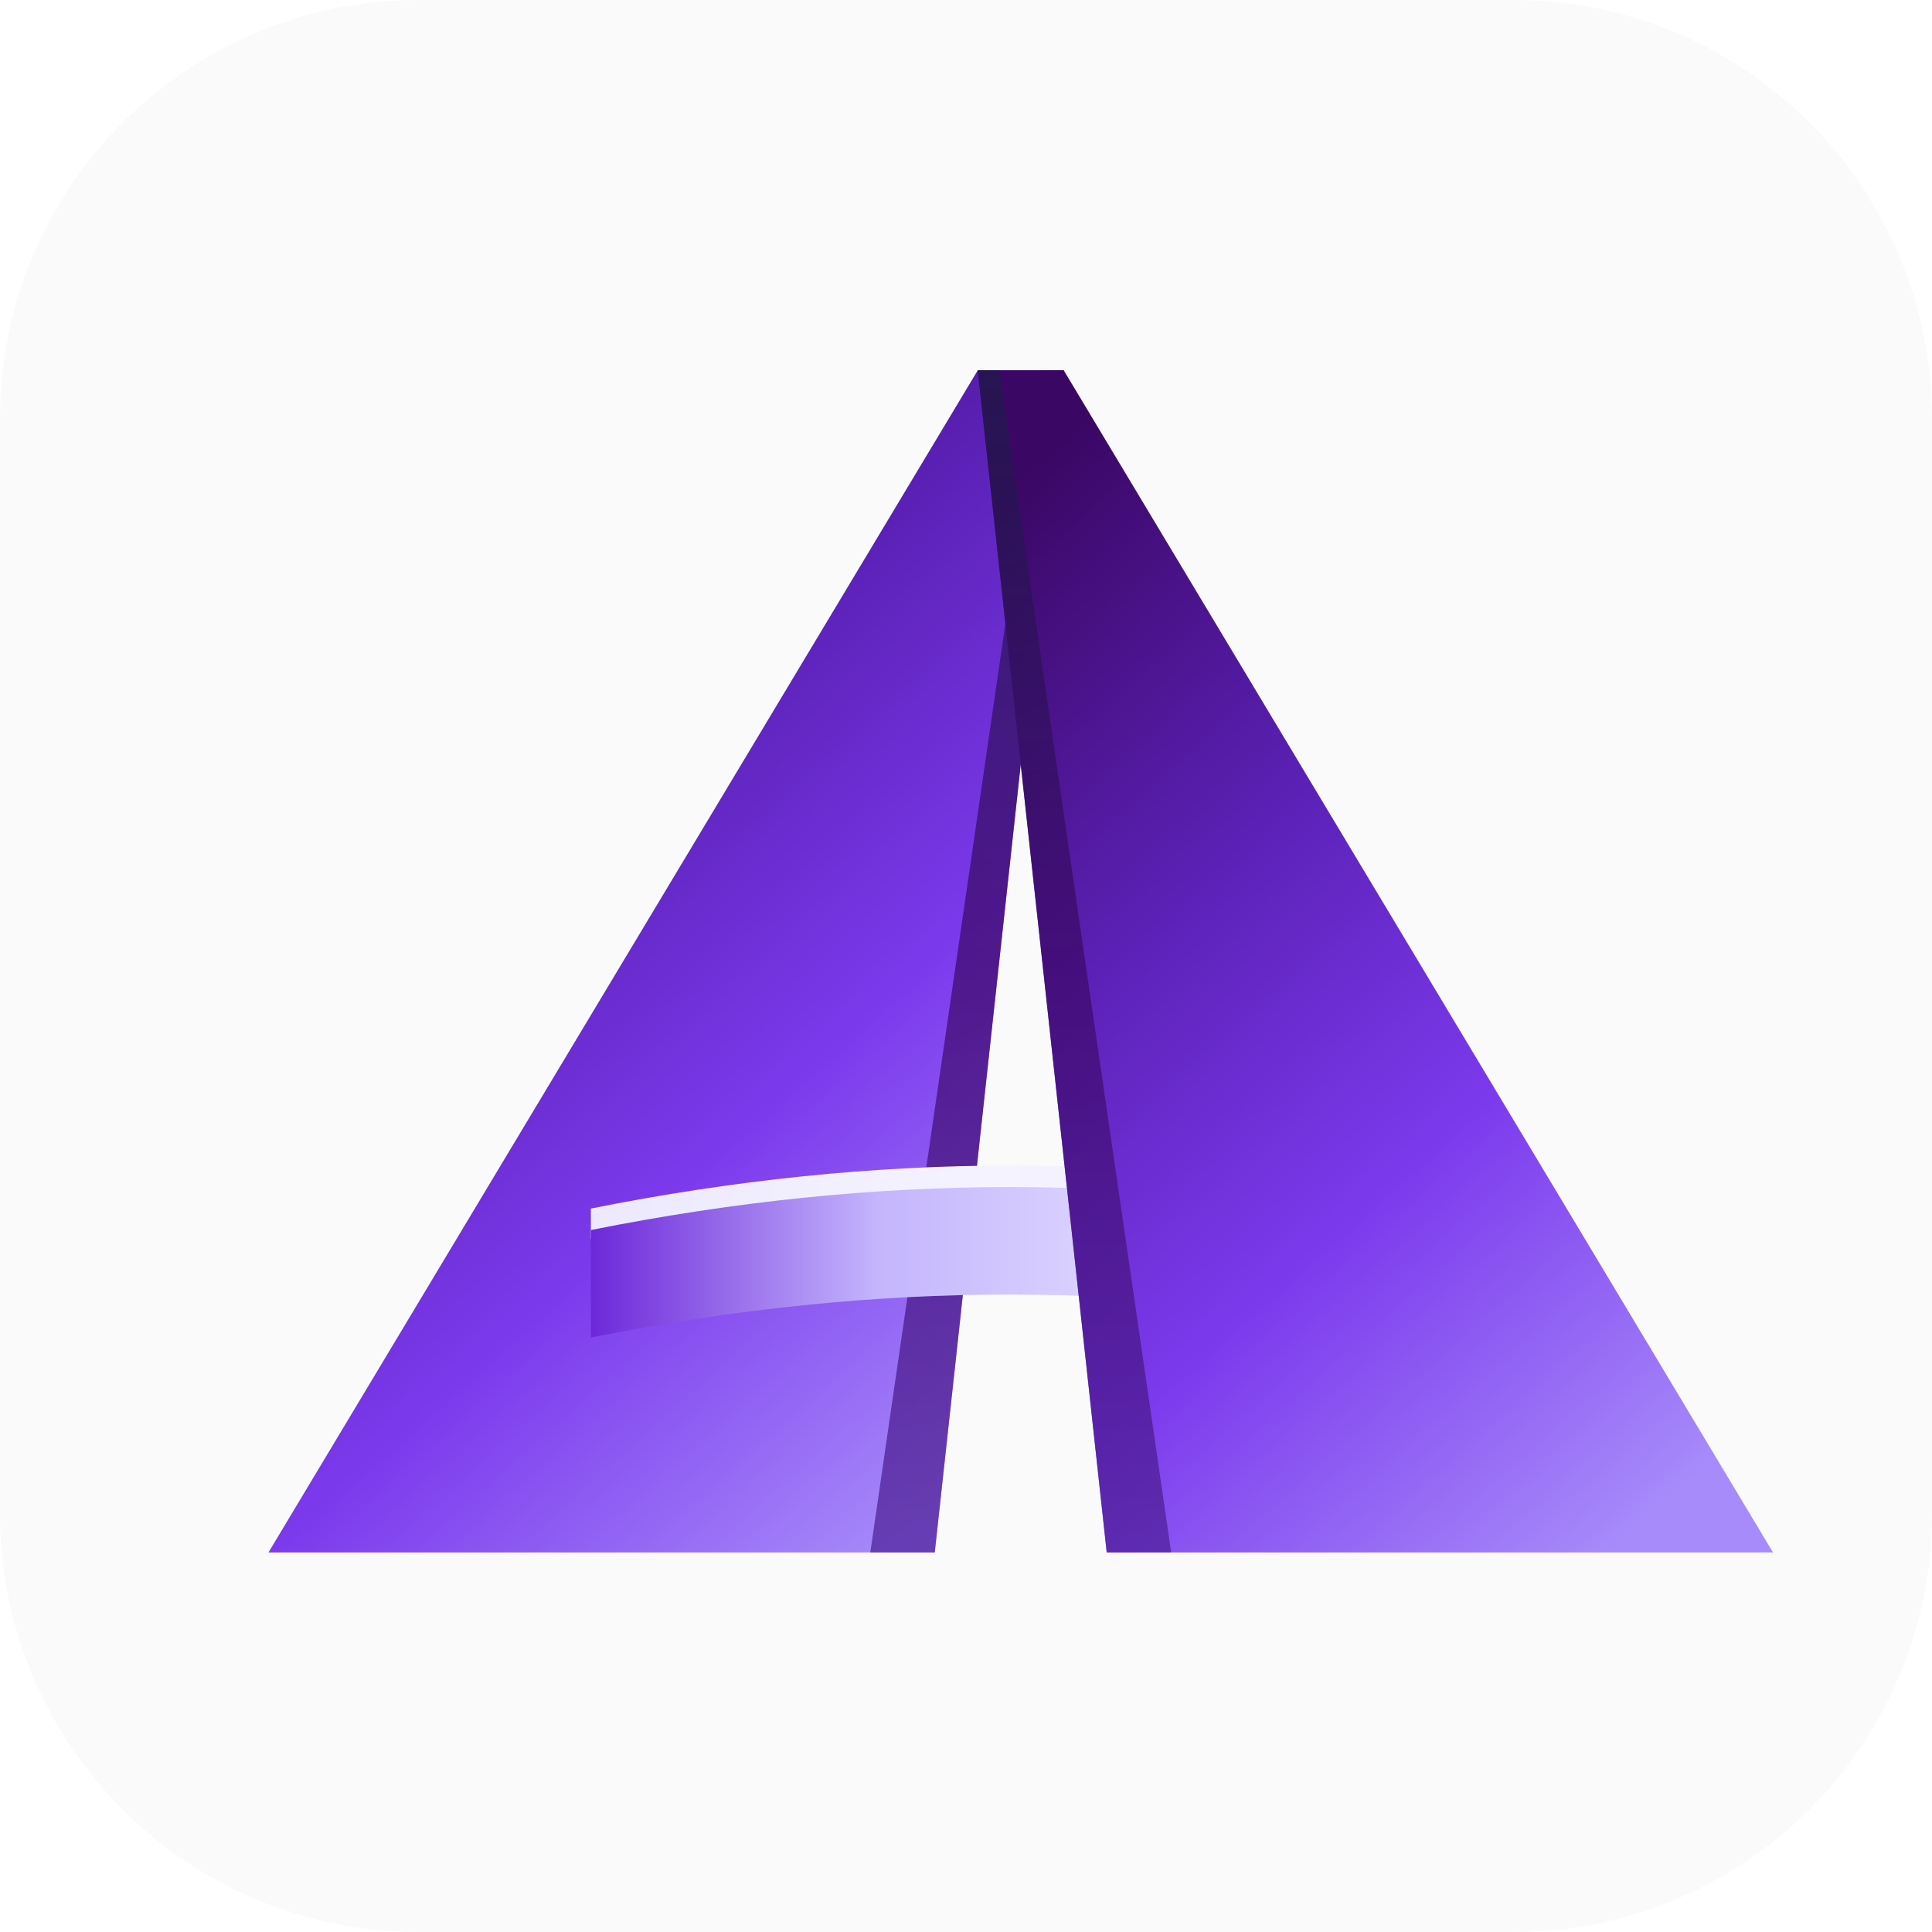
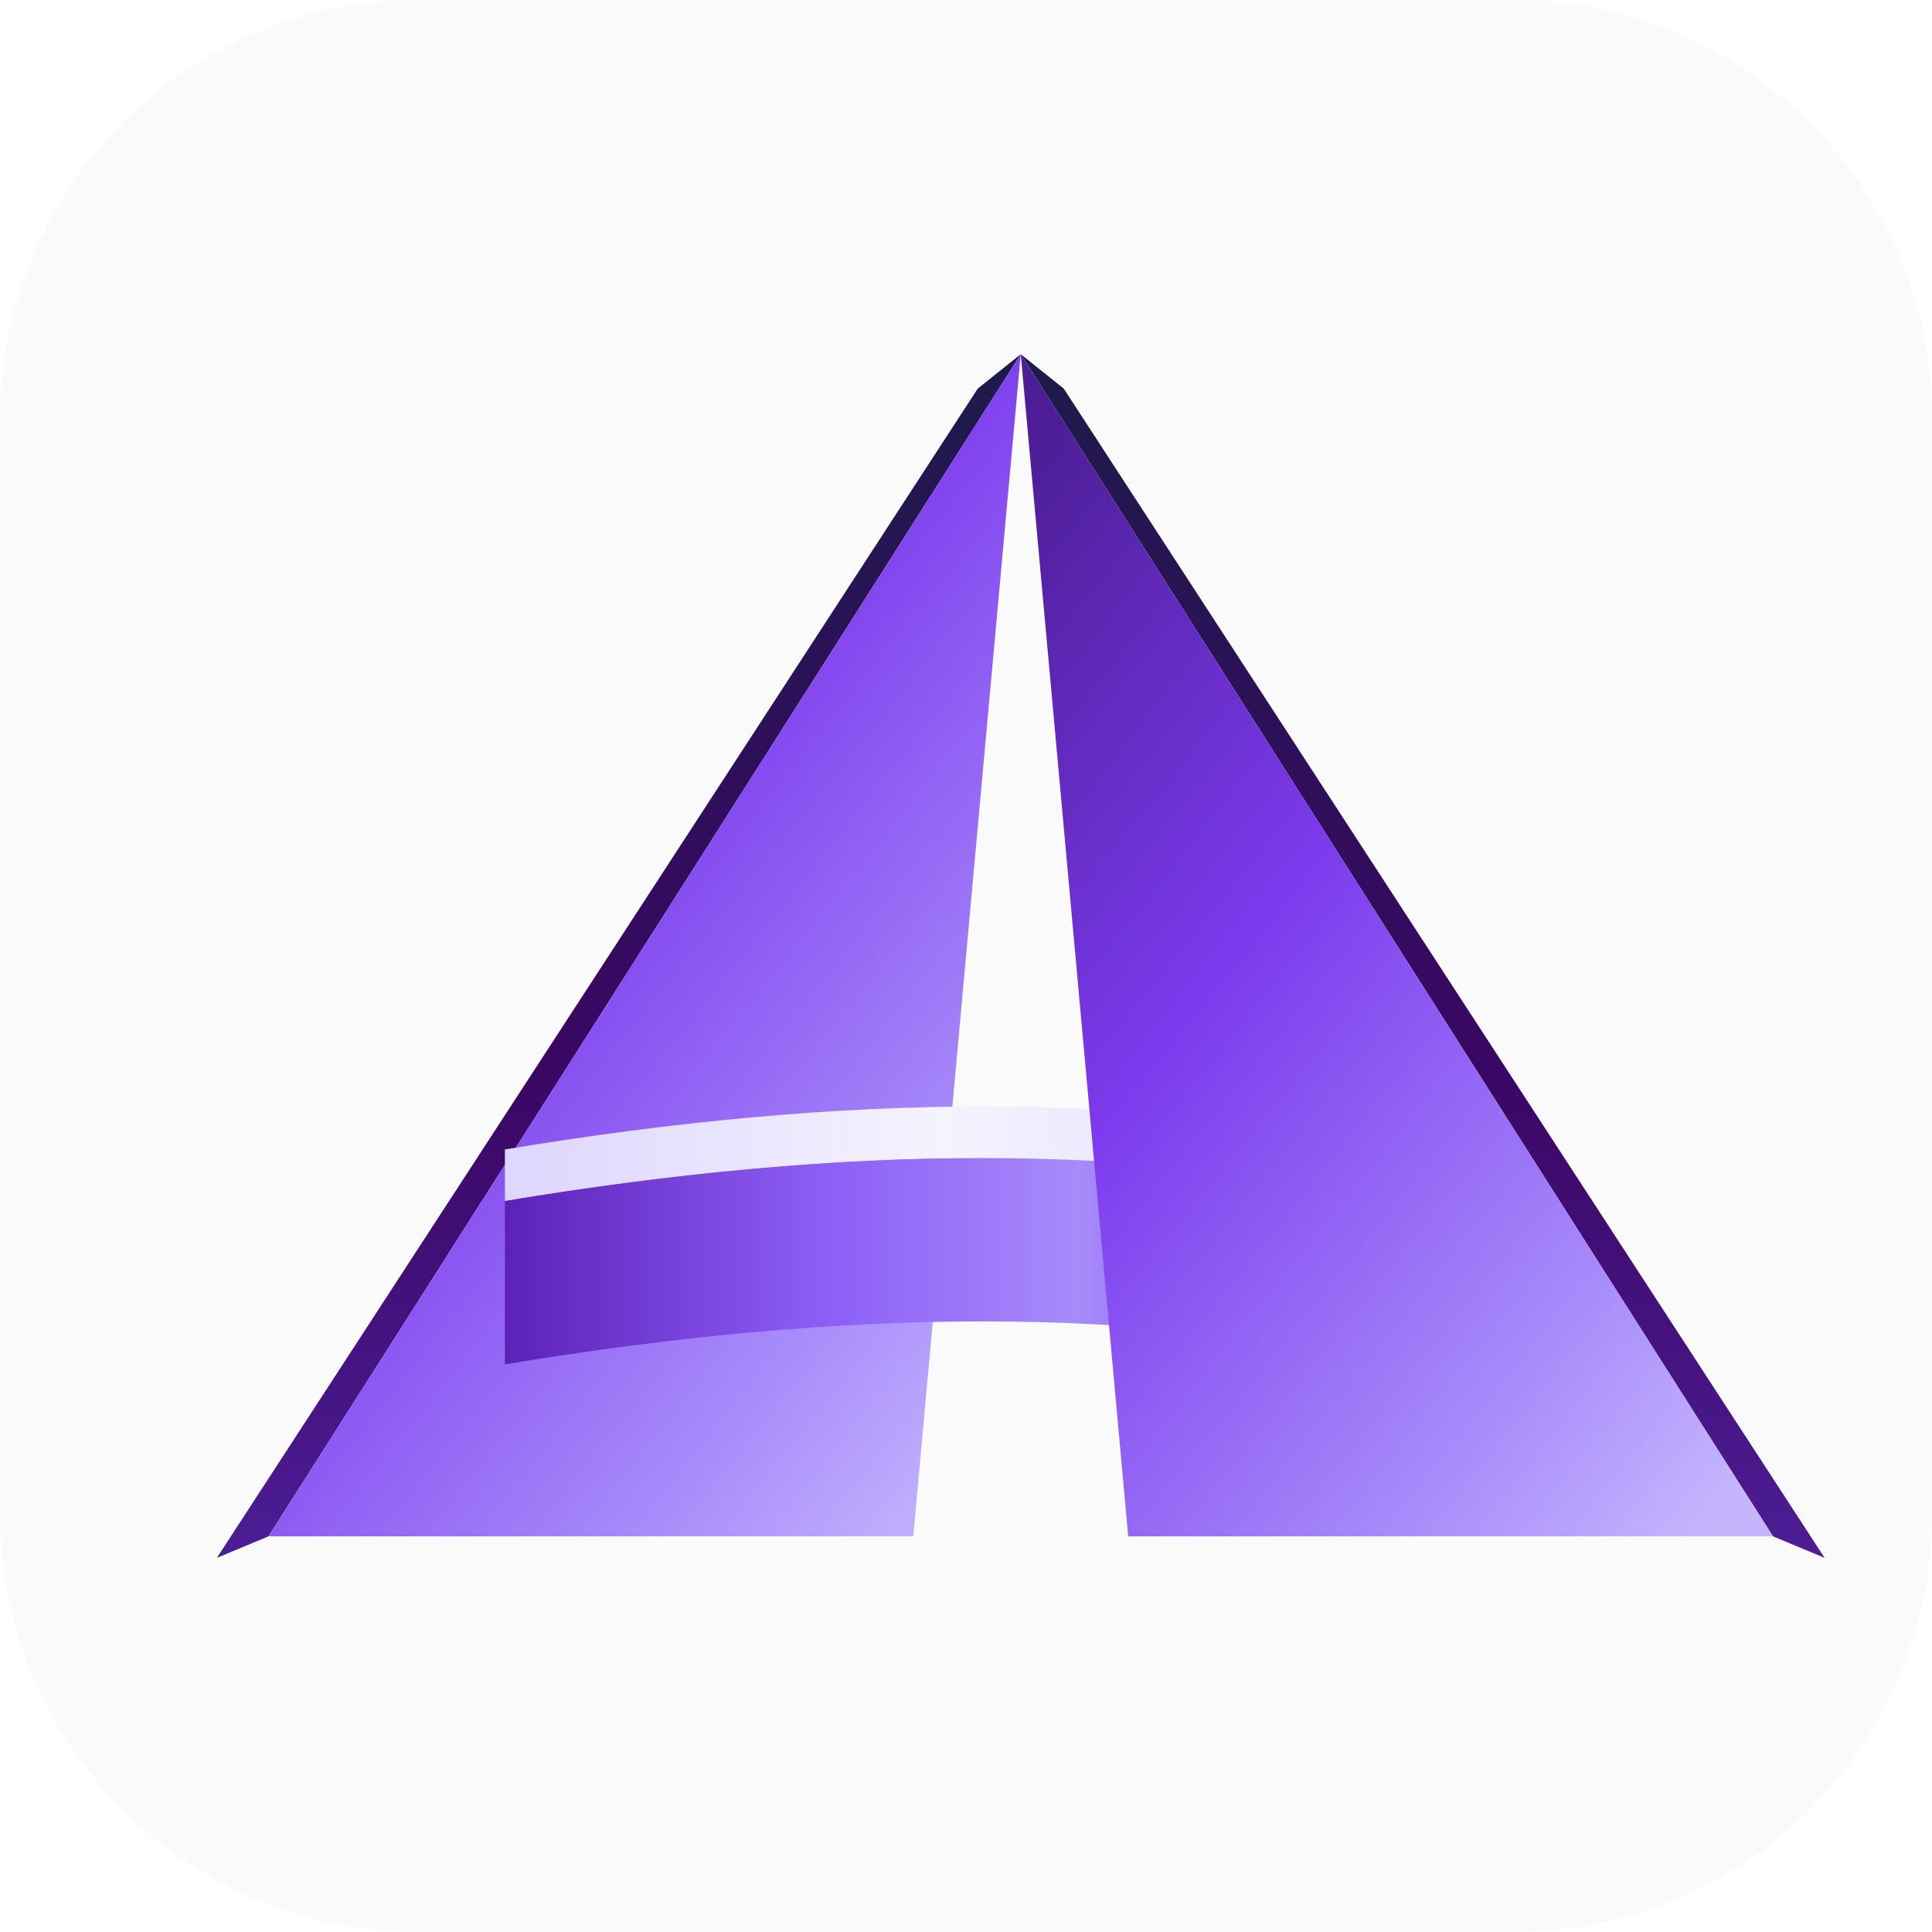
<svg xmlns="http://www.w3.org/2000/svg" viewBox="0 0 120 120">
  <defs>
-     <linearGradient id="legFront" x1="20%" y1="0%" x2="80%" y2="100%">
-       <stop offset="0%" stop-color="#3B0764" />
-       <stop offset="35%" stop-color="#5B21B6" />
-       <stop offset="65%" stop-color="#7C3AED" />
-       <stop offset="100%" stop-color="#A78BFA" />
+     <linearGradient id="legFront" x1="10%" y1="0%" x2="90%" y2="100%">
+       <stop offset="0%" stop-color="#4C1D95" />
+       <stop offset="40%" stop-color="#7C3AED" />
+       <stop offset="80%" stop-color="#A78BFA" />
+       <stop offset="100%" stop-color="#C4B5FD" />
    </linearGradient>
-     <linearGradient id="legFacet" x1="0%" y1="0%" x2="0%" y2="100%">
+     <linearGradient id="legSide" x1="0%" y1="0%" x2="0%" y2="100%">
      <stop offset="0%" stop-color="#1E1B4B" />
-       <stop offset="50%" stop-color="#3B0764" />
+       <stop offset="60%" stop-color="#3B0764" />
      <stop offset="100%" stop-color="#4C1D95" />
    </linearGradient>
    <linearGradient id="barFront" x1="0%" y1="0%" x2="100%" y2="0%">
-       <stop offset="0%" stop-color="#6D28D9" />
-       <stop offset="35%" stop-color="#C4B5FD" />
-       <stop offset="65%" stop-color="#DDD6FE" />
-       <stop offset="100%" stop-color="#7C3AED" />
+       <stop offset="0%" stop-color="#5B21B6" />
+       <stop offset="35%" stop-color="#8B5CF6" />
+       <stop offset="65%" stop-color="#A78BFA" />
+       <stop offset="100%" stop-color="#6D28D9" />
    </linearGradient>
    <linearGradient id="barTop" x1="0%" y1="0%" x2="100%" y2="0%">
-       <stop offset="0%" stop-color="#EDE9FE" />
+       <stop offset="0%" stop-color="#DDD6FE" />
      <stop offset="50%" stop-color="#F5F3FF" />
-       <stop offset="100%" stop-color="#EDE9FE" />
+       <stop offset="100%" stop-color="#DDD6FE" />
    </linearGradient>
  </defs>
  <rect width="120" height="120" rx="26" fill="#FAFAFA" />
-   <g transform="translate(10,23) scale(0.267)">
-     <path d="M 190 0 L 210 0 L 180 275 L 25 275 Z" fill="url(#legFront)" />
-     <path d="M 205 0 L 210 0 L 180 275 L 165 275 Z" fill="url(#legFacet)" opacity="0.7" />
-     <path d="M 100 195 Q 200 175 290 195 L 290 202 Q 200 182 100 202 Z" fill="url(#barTop)" />
-     <path d="M 100 200 Q 200 180 290 200 L 290 225 Q 200 205 100 225 Z" fill="url(#barFront)" />
-     <path d="M 190 0 L 210 0 L 375 275 L 220 275 Z" fill="url(#legFront)" />
-     <path d="M 190 0 L 195 0 L 235 275 L 220 275 Z" fill="url(#legFacet)" opacity="0.7" />
+   <g transform="translate(10,22) scale(0.267)">
+     <path d="M 200 0 L 190 8 L 13 280 L 25 275 Z" fill="url(#legSide)" />
+     <path d="M 200 0 L 175 275 L 25 275 Z" fill="url(#legFront)" />
+     <path d="M 80 185 Q 200 165 285 185 L 285 197 Q 200 177 80 197 Z" fill="url(#barTop)" />
+     <path d="M 80 197 Q 200 177 285 197 L 285 235 Q 200 215 80 235 Z" fill="url(#barFront)" />
+     <path d="M 200 0 L 210 8 L 387 280 L 375 275 Z" fill="url(#legSide)" />
+     <path d="M 200 0 L 225 275 L 375 275 Z" fill="url(#legFront)" />
  </g>
</svg>
